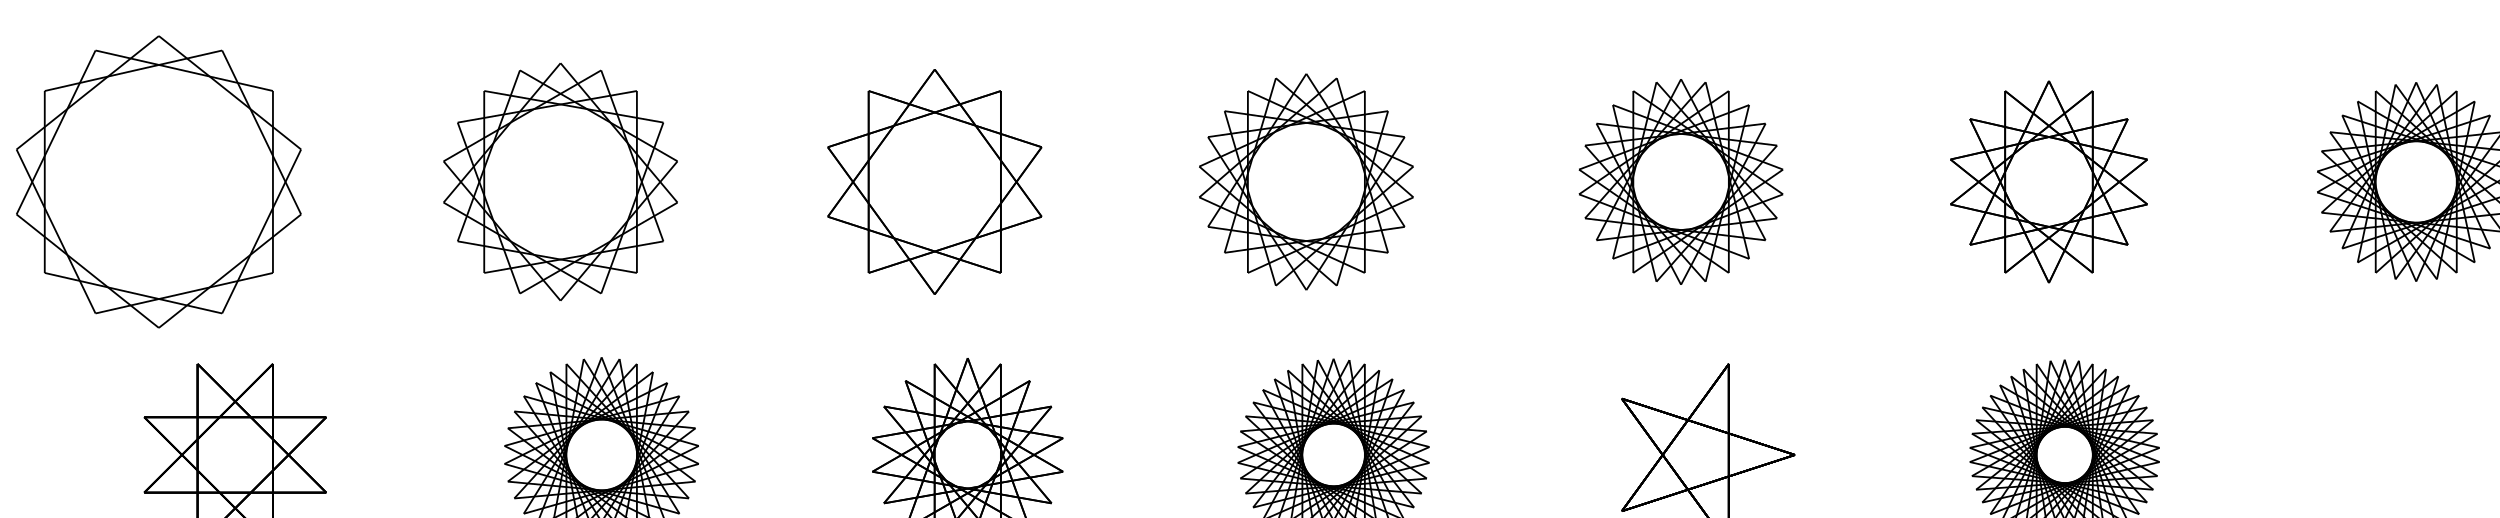
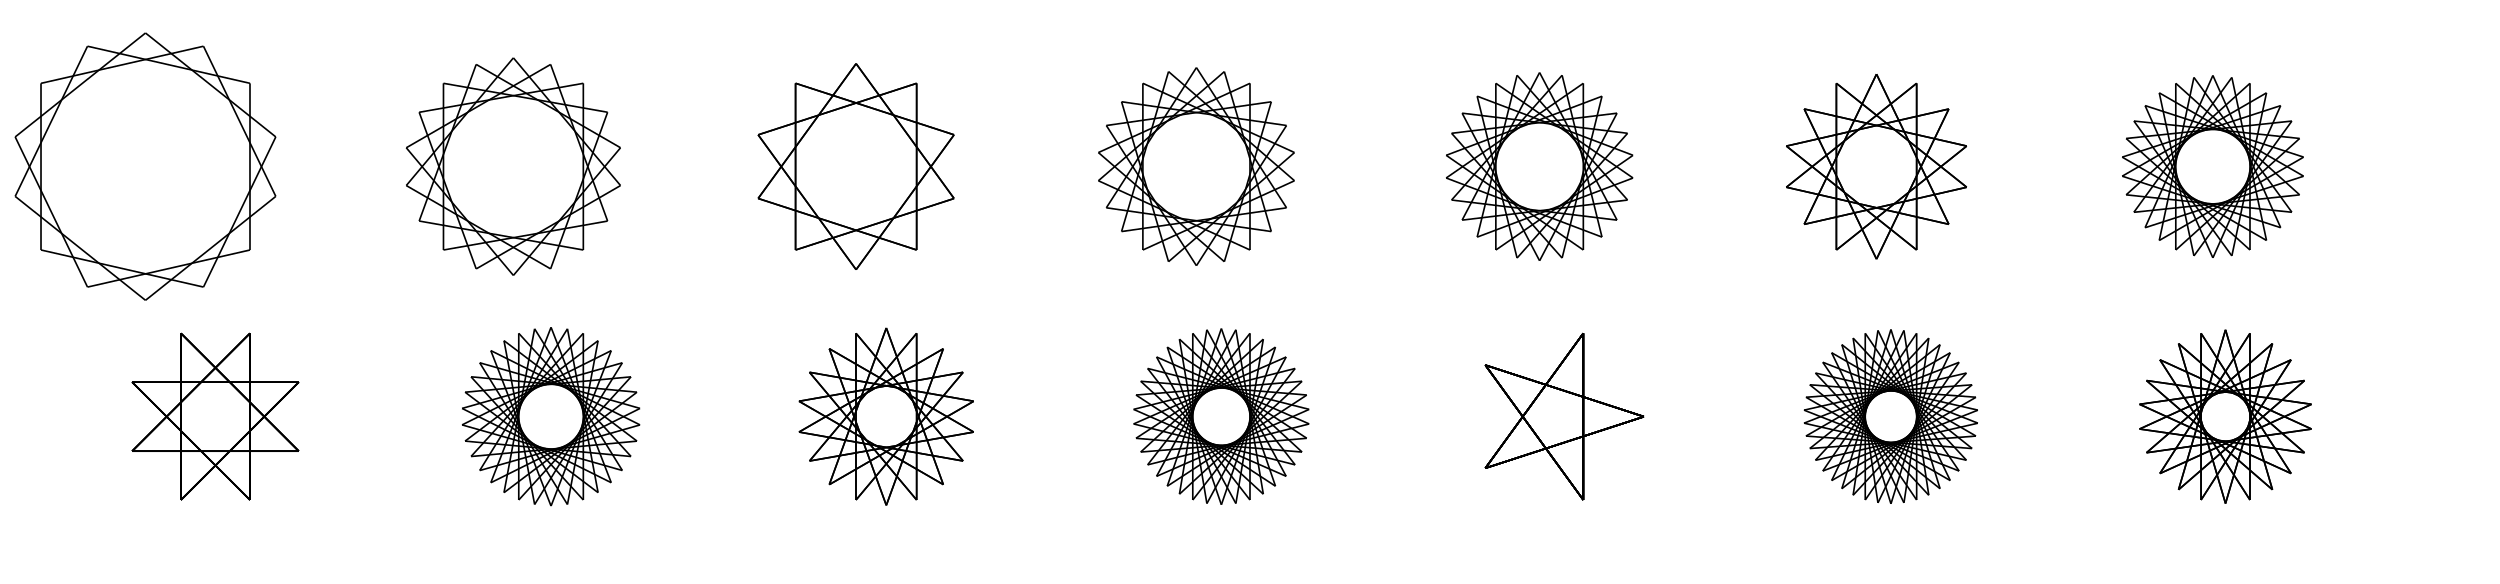
- <svg xmlns="http://www.w3.org/2000/svg">
+ <svg xmlns="http://www.w3.org/2000/svg" width="1500" height="350">
  <line x1="150" y1="150" x2="150.0" y2="50.0" stroke="black" stroke-width="1" />
  <line x1="150.0" y1="50.0" x2="52.507" y2="27.748" stroke="black" stroke-width="1" />
  <line x1="52.507" y1="27.748" x2="9.119" y2="117.845" stroke="black" stroke-width="1" />
  <line x1="9.119" y1="117.845" x2="87.302" y2="180.194" stroke="black" stroke-width="1" />
  <line x1="87.302" y1="180.194" x2="165.485" y2="117.845" stroke="black" stroke-width="1" />
  <line x1="165.485" y1="117.845" x2="122.097" y2="27.748" stroke="black" stroke-width="1" />
  <line x1="122.097" y1="27.748" x2="24.604" y2="50" stroke="black" stroke-width="1" />
  <line x1="24.604" y1="50" x2="24.604" y2="150" stroke="black" stroke-width="1" />
  <line x1="24.604" y1="150" x2="122.097" y2="172.252" stroke="black" stroke-width="1" />
  <line x1="122.097" y1="172.252" x2="165.485" y2="82.155" stroke="black" stroke-width="1" />
  <line x1="165.485" y1="82.155" x2="87.302" y2="19.806" stroke="black" stroke-width="1" />
  <line x1="87.302" y1="19.806" x2="9.119" y2="82.155" stroke="black" stroke-width="1" />
  <line x1="9.119" y1="82.155" x2="52.507" y2="172.252" stroke="black" stroke-width="1" />
  <line x1="52.507" y1="172.252" x2="150" y2="150" stroke="black" stroke-width="1" />
  <line x1="350" y1="150" x2="350" y2="50" stroke="black" stroke-width="1" />
  <line x1="350" y1="50" x2="251.519" y2="67.365" stroke="black" stroke-width="1" />
  <line x1="251.519" y1="67.365" x2="285.721" y2="161.334" stroke="black" stroke-width="1" />
  <line x1="285.721" y1="161.334" x2="372.324" y2="111.334" stroke="black" stroke-width="1" />
  <line x1="372.324" y1="111.334" x2="308.045" y2="34.73" stroke="black" stroke-width="1" />
  <line x1="308.045" y1="34.73" x2="243.766" y2="111.334" stroke="black" stroke-width="1" />
  <line x1="243.766" y1="111.334" x2="330.369" y2="161.334" stroke="black" stroke-width="1" />
  <line x1="330.369" y1="161.334" x2="364.571" y2="67.365" stroke="black" stroke-width="1" />
  <line x1="364.571" y1="67.365" x2="266.09" y2="50" stroke="black" stroke-width="1" />
  <line x1="266.09" y1="50" x2="266.09" y2="150" stroke="black" stroke-width="1" />
  <line x1="266.09" y1="150" x2="364.571" y2="132.635" stroke="black" stroke-width="1" />
  <line x1="364.571" y1="132.635" x2="330.369" y2="38.666" stroke="black" stroke-width="1" />
  <line x1="330.369" y1="38.666" x2="243.766" y2="88.666" stroke="black" stroke-width="1" />
  <line x1="243.766" y1="88.666" x2="308.045" y2="165.27" stroke="black" stroke-width="1" />
  <line x1="308.045" y1="165.27" x2="372.324" y2="88.666" stroke="black" stroke-width="1" />
  <line x1="372.324" y1="88.666" x2="285.721" y2="38.666" stroke="black" stroke-width="1" />
  <line x1="285.721" y1="38.666" x2="251.519" y2="132.635" stroke="black" stroke-width="1" />
  <line x1="251.519" y1="132.635" x2="350" y2="150" stroke="black" stroke-width="1" />
  <line x1="550" y1="150" x2="550" y2="50" stroke="black" stroke-width="1" />
  <line x1="550" y1="50" x2="454.894" y2="80.902" stroke="black" stroke-width="1" />
  <line x1="454.894" y1="80.902" x2="513.673" y2="161.803" stroke="black" stroke-width="1" />
  <line x1="513.673" y1="161.803" x2="572.451" y2="80.902" stroke="black" stroke-width="1" />
  <line x1="572.451" y1="80.902" x2="477.346" y2="50" stroke="black" stroke-width="1" />
  <line x1="477.346" y1="50" x2="477.346" y2="150" stroke="black" stroke-width="1" />
  <line x1="477.346" y1="150" x2="572.451" y2="119.098" stroke="black" stroke-width="1" />
  <line x1="572.451" y1="119.098" x2="513.673" y2="38.197" stroke="black" stroke-width="1" />
  <line x1="513.673" y1="38.197" x2="454.894" y2="119.098" stroke="black" stroke-width="1" />
  <line x1="454.894" y1="119.098" x2="550" y2="150" stroke="black" stroke-width="1" />
  <line x1="550" y1="150" x2="550" y2="50" stroke="black" stroke-width="1" />
  <line x1="550" y1="50" x2="454.894" y2="80.902" stroke="black" stroke-width="1" />
  <line x1="454.894" y1="80.902" x2="513.673" y2="161.803" stroke="black" stroke-width="1" />
  <line x1="513.673" y1="161.803" x2="572.451" y2="80.902" stroke="black" stroke-width="1" />
  <line x1="572.451" y1="80.902" x2="477.346" y2="50" stroke="black" stroke-width="1" />
  <line x1="477.346" y1="50" x2="477.346" y2="150" stroke="black" stroke-width="1" />
  <line x1="477.346" y1="150" x2="572.451" y2="119.098" stroke="black" stroke-width="1" />
  <line x1="572.451" y1="119.098" x2="513.673" y2="38.197" stroke="black" stroke-width="1" />
  <line x1="513.673" y1="38.197" x2="454.894" y2="119.098" stroke="black" stroke-width="1" />
  <line x1="454.894" y1="119.098" x2="550" y2="150" stroke="black" stroke-width="1" />
  <line x1="750" y1="150" x2="750" y2="50" stroke="black" stroke-width="1" />
  <line x1="750" y1="50" x2="659.037" y2="91.542" stroke="black" stroke-width="1" />
  <line x1="659.037" y1="91.542" x2="734.612" y2="157.028" stroke="black" stroke-width="1" />
  <line x1="734.612" y1="157.028" x2="762.785" y2="61.078" stroke="black" stroke-width="1" />
  <line x1="762.785" y1="61.078" x2="663.803" y2="75.31" stroke="black" stroke-width="1" />
  <line x1="663.803" y1="75.31" x2="717.867" y2="159.435" stroke="black" stroke-width="1" />
  <line x1="717.867" y1="159.435" x2="771.931" y2="75.31" stroke="black" stroke-width="1" />
  <line x1="771.931" y1="75.31" x2="672.949" y2="61.078" stroke="black" stroke-width="1" />
  <line x1="672.949" y1="61.078" x2="701.122" y2="157.028" stroke="black" stroke-width="1" />
  <line x1="701.122" y1="157.028" x2="776.697" y2="91.542" stroke="black" stroke-width="1" />
  <line x1="776.697" y1="91.542" x2="685.734" y2="50" stroke="black" stroke-width="1" />
  <line x1="685.734" y1="50" x2="685.734" y2="150" stroke="black" stroke-width="1" />
  <line x1="685.734" y1="150" x2="776.697" y2="108.458" stroke="black" stroke-width="1" />
  <line x1="776.697" y1="108.458" x2="701.122" y2="42.972" stroke="black" stroke-width="1" />
  <line x1="701.122" y1="42.972" x2="672.949" y2="138.922" stroke="black" stroke-width="1" />
  <line x1="672.949" y1="138.922" x2="771.931" y2="124.69" stroke="black" stroke-width="1" />
  <line x1="771.931" y1="124.69" x2="717.867" y2="40.565" stroke="black" stroke-width="1" />
  <line x1="717.867" y1="40.565" x2="663.803" y2="124.69" stroke="black" stroke-width="1" />
  <line x1="663.803" y1="124.69" x2="762.785" y2="138.922" stroke="black" stroke-width="1" />
  <line x1="762.785" y1="138.922" x2="734.612" y2="42.972" stroke="black" stroke-width="1" />
  <line x1="734.612" y1="42.972" x2="659.037" y2="108.458" stroke="black" stroke-width="1" />
  <line x1="659.037" y1="108.458" x2="750" y2="150" stroke="black" stroke-width="1" />
  <line x1="950" y1="150" x2="950" y2="50" stroke="black" stroke-width="1" />
  <line x1="950" y1="50" x2="867.702" y2="106.806" stroke="black" stroke-width="1" />
  <line x1="867.702" y1="106.806" x2="961.203" y2="142.267" stroke="black" stroke-width="1" />
  <line x1="961.203" y1="142.267" x2="937.272" y2="45.173" stroke="black" stroke-width="1" />
  <line x1="937.272" y1="45.173" x2="870.959" y2="120.024" stroke="black" stroke-width="1" />
  <line x1="870.959" y1="120.024" x2="970.23" y2="132.078" stroke="black" stroke-width="1" />
  <line x1="970.23" y1="132.078" x2="923.758" y2="43.532" stroke="black" stroke-width="1" />
  <line x1="923.758" y1="43.532" x2="877.286" y2="132.078" stroke="black" stroke-width="1" />
  <line x1="877.286" y1="132.078" x2="976.557" y2="120.024" stroke="black" stroke-width="1" />
  <line x1="976.557" y1="120.024" x2="910.244" y2="45.173" stroke="black" stroke-width="1" />
  <line x1="910.244" y1="45.173" x2="886.313" y2="142.267" stroke="black" stroke-width="1" />
  <line x1="886.313" y1="142.267" x2="979.814" y2="106.806" stroke="black" stroke-width="1" />
  <line x1="979.814" y1="106.806" x2="897.516" y2="50" stroke="black" stroke-width="1" />
  <line x1="897.516" y1="50" x2="897.516" y2="150" stroke="black" stroke-width="1" />
  <line x1="897.516" y1="150" x2="979.814" y2="93.194" stroke="black" stroke-width="1" />
  <line x1="979.814" y1="93.194" x2="886.313" y2="57.733" stroke="black" stroke-width="1" />
  <line x1="886.313" y1="57.733" x2="910.244" y2="154.827" stroke="black" stroke-width="1" />
  <line x1="910.244" y1="154.827" x2="976.557" y2="79.976" stroke="black" stroke-width="1" />
  <line x1="976.557" y1="79.976" x2="877.286" y2="67.922" stroke="black" stroke-width="1" />
  <line x1="877.286" y1="67.922" x2="923.758" y2="156.468" stroke="black" stroke-width="1" />
  <line x1="923.758" y1="156.468" x2="970.23" y2="67.922" stroke="black" stroke-width="1" />
  <line x1="970.23" y1="67.922" x2="870.959" y2="79.976" stroke="black" stroke-width="1" />
  <line x1="870.959" y1="79.976" x2="937.272" y2="154.827" stroke="black" stroke-width="1" />
  <line x1="937.272" y1="154.827" x2="961.203" y2="57.733" stroke="black" stroke-width="1" />
  <line x1="961.203" y1="57.733" x2="867.702" y2="93.194" stroke="black" stroke-width="1" />
  <line x1="867.702" y1="93.194" x2="950" y2="150" stroke="black" stroke-width="1" />
  <line x1="1150" y1="150" x2="1150" y2="50" stroke="black" stroke-width="1" />
  <line x1="1150" y1="50" x2="1071.817" y2="112.349" stroke="black" stroke-width="1" />
  <line x1="1071.817" y1="112.349" x2="1169.31" y2="134.601" stroke="black" stroke-width="1" />
  <line x1="1169.31" y1="134.601" x2="1125.921" y2="44.504" stroke="black" stroke-width="1" />
  <line x1="1125.921" y1="44.504" x2="1082.533" y2="134.601" stroke="black" stroke-width="1" />
  <line x1="1082.533" y1="134.601" x2="1180.026" y2="112.349" stroke="black" stroke-width="1" />
  <line x1="1180.026" y1="112.349" x2="1101.843" y2="50" stroke="black" stroke-width="1" />
  <line x1="1101.843" y1="50" x2="1101.843" y2="150" stroke="black" stroke-width="1" />
  <line x1="1101.843" y1="150" x2="1180.026" y2="87.651" stroke="black" stroke-width="1" />
  <line x1="1180.026" y1="87.651" x2="1082.533" y2="65.399" stroke="black" stroke-width="1" />
  <line x1="1082.533" y1="65.399" x2="1125.921" y2="155.496" stroke="black" stroke-width="1" />
  <line x1="1125.921" y1="155.496" x2="1169.31" y2="65.399" stroke="black" stroke-width="1" />
  <line x1="1169.31" y1="65.399" x2="1071.817" y2="87.651" stroke="black" stroke-width="1" />
  <line x1="1071.817" y1="87.651" x2="1150" y2="150" stroke="black" stroke-width="1" />
  <line x1="1150" y1="150" x2="1150" y2="50" stroke="black" stroke-width="1" />
  <line x1="1150" y1="50" x2="1071.817" y2="112.349" stroke="black" stroke-width="1" />
  <line x1="1071.817" y1="112.349" x2="1169.31" y2="134.601" stroke="black" stroke-width="1" />
  <line x1="1169.31" y1="134.601" x2="1125.921" y2="44.504" stroke="black" stroke-width="1" />
  <line x1="1125.921" y1="44.504" x2="1082.533" y2="134.601" stroke="black" stroke-width="1" />
  <line x1="1082.533" y1="134.601" x2="1180.026" y2="112.349" stroke="black" stroke-width="1" />
  <line x1="1180.026" y1="112.349" x2="1101.843" y2="50" stroke="black" stroke-width="1" />
  <line x1="1101.843" y1="50" x2="1101.843" y2="150" stroke="black" stroke-width="1" />
  <line x1="1101.843" y1="150" x2="1180.026" y2="87.651" stroke="black" stroke-width="1" />
  <line x1="1180.026" y1="87.651" x2="1082.533" y2="65.399" stroke="black" stroke-width="1" />
  <line x1="1082.533" y1="65.399" x2="1125.921" y2="155.496" stroke="black" stroke-width="1" />
  <line x1="1125.921" y1="155.496" x2="1169.31" y2="65.399" stroke="black" stroke-width="1" />
  <line x1="1169.31" y1="65.399" x2="1071.817" y2="87.651" stroke="black" stroke-width="1" />
  <line x1="1071.817" y1="87.651" x2="1150" y2="150" stroke="black" stroke-width="1" />
  <line x1="1350" y1="150" x2="1350" y2="50" stroke="black" stroke-width="1" />
  <line x1="1350" y1="50" x2="1275.686" y2="116.913" stroke="black" stroke-width="1" />
  <line x1="1275.686" y1="116.913" x2="1375.138" y2="127.366" stroke="black" stroke-width="1" />
  <line x1="1375.138" y1="127.366" x2="1316.359" y2="46.464" stroke="black" stroke-width="1" />
  <line x1="1316.359" y1="46.464" x2="1295.568" y2="144.279" stroke="black" stroke-width="1" />
  <line x1="1295.568" y1="144.279" x2="1382.171" y2="94.279" stroke="black" stroke-width="1" />
  <line x1="1382.171" y1="94.279" x2="1287.065" y2="63.377" stroke="black" stroke-width="1" />
  <line x1="1287.065" y1="63.377" x2="1327.739" y2="154.732" stroke="black" stroke-width="1" />
  <line x1="1327.739" y1="154.732" x2="1368.412" y2="63.377" stroke="black" stroke-width="1" />
  <line x1="1368.412" y1="63.377" x2="1273.307" y2="94.279" stroke="black" stroke-width="1" />
  <line x1="1273.307" y1="94.279" x2="1359.909" y2="144.279" stroke="black" stroke-width="1" />
  <line x1="1359.909" y1="144.279" x2="1339.118" y2="46.464" stroke="black" stroke-width="1" />
  <line x1="1339.118" y1="46.464" x2="1280.339" y2="127.366" stroke="black" stroke-width="1" />
  <line x1="1280.339" y1="127.366" x2="1379.792" y2="116.913" stroke="black" stroke-width="1" />
  <line x1="1379.792" y1="116.913" x2="1305.477" y2="50" stroke="black" stroke-width="1" />
  <line x1="1305.477" y1="50" x2="1305.477" y2="150" stroke="black" stroke-width="1" />
  <line x1="1305.477" y1="150" x2="1379.792" y2="83.087" stroke="black" stroke-width="1" />
  <line x1="1379.792" y1="83.087" x2="1280.339" y2="72.634" stroke="black" stroke-width="1" />
  <line x1="1280.339" y1="72.634" x2="1339.118" y2="153.536" stroke="black" stroke-width="1" />
  <line x1="1339.118" y1="153.536" x2="1359.909" y2="55.721" stroke="black" stroke-width="1" />
  <line x1="1359.909" y1="55.721" x2="1273.307" y2="105.721" stroke="black" stroke-width="1" />
  <line x1="1273.307" y1="105.721" x2="1368.412" y2="136.623" stroke="black" stroke-width="1" />
  <line x1="1368.412" y1="136.623" x2="1327.739" y2="45.268" stroke="black" stroke-width="1" />
  <line x1="1327.739" y1="45.268" x2="1287.065" y2="136.623" stroke="black" stroke-width="1" />
  <line x1="1287.065" y1="136.623" x2="1382.171" y2="105.721" stroke="black" stroke-width="1" />
  <line x1="1382.171" y1="105.721" x2="1295.568" y2="55.721" stroke="black" stroke-width="1" />
  <line x1="1295.568" y1="55.721" x2="1316.359" y2="153.536" stroke="black" stroke-width="1" />
  <line x1="1316.359" y1="153.536" x2="1375.138" y2="72.634" stroke="black" stroke-width="1" />
  <line x1="1375.138" y1="72.634" x2="1275.686" y2="83.087" stroke="black" stroke-width="1" />
  <line x1="1275.686" y1="83.087" x2="1350" y2="150" stroke="black" stroke-width="1" />
  <line x1="150" y1="300" x2="150.0" y2="200.0" stroke="black" stroke-width="1" />
  <line x1="150.0" y1="200.0" x2="79.289" y2="270.711" stroke="black" stroke-width="1" />
  <line x1="79.289" y1="270.711" x2="179.289" y2="270.711" stroke="black" stroke-width="1" />
  <line x1="179.289" y1="270.711" x2="108.579" y2="200" stroke="black" stroke-width="1" />
  <line x1="108.579" y1="200" x2="108.579" y2="300.0" stroke="black" stroke-width="1" />
  <line x1="108.579" y1="300.0" x2="179.289" y2="229.289" stroke="black" stroke-width="1" />
  <line x1="179.289" y1="229.289" x2="79.289" y2="229.289" stroke="black" stroke-width="1" />
  <line x1="79.289" y1="229.289" x2="150.0" y2="300.0" stroke="black" stroke-width="1" />
  <line x1="150.0" y1="300.0" x2="150.0" y2="200" stroke="black" stroke-width="1" />
  <line x1="150.0" y1="200" x2="79.289" y2="270.711" stroke="black" stroke-width="1" />
  <line x1="79.289" y1="270.711" x2="179.289" y2="270.711" stroke="black" stroke-width="1" />
  <line x1="179.289" y1="270.711" x2="108.579" y2="200" stroke="black" stroke-width="1" />
  <line x1="108.579" y1="200" x2="108.579" y2="300" stroke="black" stroke-width="1" />
  <line x1="108.579" y1="300" x2="179.289" y2="229.289" stroke="black" stroke-width="1" />
  <line x1="179.289" y1="229.289" x2="79.289" y2="229.289" stroke="black" stroke-width="1" />
  <line x1="79.289" y1="229.289" x2="150.0" y2="300" stroke="black" stroke-width="1" />
  <line x1="150.0" y1="300" x2="150.0" y2="200" stroke="black" stroke-width="1" />
  <line x1="150.0" y1="200" x2="79.289" y2="270.711" stroke="black" stroke-width="1" />
  <line x1="79.289" y1="270.711" x2="179.289" y2="270.711" stroke="black" stroke-width="1" />
  <line x1="179.289" y1="270.711" x2="108.579" y2="200" stroke="black" stroke-width="1" />
  <line x1="108.579" y1="200" x2="108.579" y2="300" stroke="black" stroke-width="1" />
  <line x1="108.579" y1="300" x2="179.289" y2="229.289" stroke="black" stroke-width="1" />
  <line x1="179.289" y1="229.289" x2="79.289" y2="229.289" stroke="black" stroke-width="1" />
  <line x1="79.289" y1="229.289" x2="150.0" y2="300" stroke="black" stroke-width="1" />
  <line x1="150.0" y1="300" x2="150.0" y2="200" stroke="black" stroke-width="1" />
  <line x1="150.0" y1="200" x2="79.289" y2="270.711" stroke="black" stroke-width="1" />
  <line x1="79.289" y1="270.711" x2="179.289" y2="270.711" stroke="black" stroke-width="1" />
  <line x1="179.289" y1="270.711" x2="108.579" y2="200" stroke="black" stroke-width="1" />
  <line x1="108.579" y1="200" x2="108.579" y2="300" stroke="black" stroke-width="1" />
  <line x1="108.579" y1="300" x2="179.289" y2="229.289" stroke="black" stroke-width="1" />
  <line x1="179.289" y1="229.289" x2="79.289" y2="229.289" stroke="black" stroke-width="1" />
  <line x1="79.289" y1="229.289" x2="150.0" y2="300" stroke="black" stroke-width="1" />
  <line x1="350.0" y1="300" x2="350.0" y2="200" stroke="black" stroke-width="1" />
  <line x1="350.0" y1="200" x2="282.63" y2="273.901" stroke="black" stroke-width="1" />
  <line x1="282.63" y1="273.901" x2="382.204" y2="264.674" stroke="black" stroke-width="1" />
  <line x1="382.204" y1="264.674" x2="302.402" y2="204.411" stroke="black" stroke-width="1" />
  <line x1="302.402" y1="204.411" x2="320.777" y2="302.708" stroke="black" stroke-width="1" />
  <line x1="320.777" y1="302.708" x2="373.42" y2="217.686" stroke="black" stroke-width="1" />
  <line x1="373.42" y1="217.686" x2="277.238" y2="245.052" stroke="black" stroke-width="1" />
  <line x1="277.238" y1="245.052" x2="366.754" y2="289.626" stroke="black" stroke-width="1" />
  <line x1="366.754" y1="289.626" x2="330.63" y2="196.379" stroke="black" stroke-width="1" />
  <line x1="330.63" y1="196.379" x2="294.506" y2="289.626" stroke="black" stroke-width="1" />
  <line x1="294.506" y1="289.626" x2="384.022" y2="245.052" stroke="black" stroke-width="1" />
  <line x1="384.022" y1="245.052" x2="287.839" y2="217.686" stroke="black" stroke-width="1" />
  <line x1="287.839" y1="217.686" x2="340.483" y2="302.708" stroke="black" stroke-width="1" />
  <line x1="340.483" y1="302.708" x2="358.858" y2="204.411" stroke="black" stroke-width="1" />
  <line x1="358.858" y1="204.411" x2="279.056" y2="264.674" stroke="black" stroke-width="1" />
  <line x1="279.056" y1="264.674" x2="378.629" y2="273.901" stroke="black" stroke-width="1" />
  <line x1="378.629" y1="273.901" x2="311.26" y2="200" stroke="black" stroke-width="1" />
  <line x1="311.26" y1="200" x2="311.26" y2="300" stroke="black" stroke-width="1" />
  <line x1="311.26" y1="300" x2="378.629" y2="226.099" stroke="black" stroke-width="1" />
  <line x1="378.629" y1="226.099" x2="279.056" y2="235.326" stroke="black" stroke-width="1" />
  <line x1="279.056" y1="235.326" x2="358.858" y2="295.589" stroke="black" stroke-width="1" />
  <line x1="358.858" y1="295.589" x2="340.483" y2="197.292" stroke="black" stroke-width="1" />
  <line x1="340.483" y1="197.292" x2="287.839" y2="282.314" stroke="black" stroke-width="1" />
  <line x1="287.839" y1="282.314" x2="384.022" y2="254.948" stroke="black" stroke-width="1" />
  <line x1="384.022" y1="254.948" x2="294.506" y2="210.374" stroke="black" stroke-width="1" />
  <line x1="294.506" y1="210.374" x2="330.63" y2="303.621" stroke="black" stroke-width="1" />
  <line x1="330.63" y1="303.621" x2="366.754" y2="210.374" stroke="black" stroke-width="1" />
  <line x1="366.754" y1="210.374" x2="277.238" y2="254.948" stroke="black" stroke-width="1" />
  <line x1="277.238" y1="254.948" x2="373.42" y2="282.314" stroke="black" stroke-width="1" />
  <line x1="373.42" y1="282.314" x2="320.777" y2="197.292" stroke="black" stroke-width="1" />
  <line x1="320.777" y1="197.292" x2="302.402" y2="295.589" stroke="black" stroke-width="1" />
  <line x1="302.402" y1="295.589" x2="382.204" y2="235.326" stroke="black" stroke-width="1" />
  <line x1="382.204" y1="235.326" x2="282.63" y2="226.099" stroke="black" stroke-width="1" />
  <line x1="282.63" y1="226.099" x2="350" y2="300" stroke="black" stroke-width="1" />
  <line x1="550" y1="300" x2="550" y2="200" stroke="black" stroke-width="1" />
  <line x1="550" y1="200" x2="485.721" y2="276.604" stroke="black" stroke-width="1" />
  <line x1="485.721" y1="276.604" x2="584.202" y2="259.24" stroke="black" stroke-width="1" />
  <line x1="584.202" y1="259.24" x2="497.599" y2="209.24" stroke="black" stroke-width="1" />
  <line x1="497.599" y1="209.24" x2="531.801" y2="303.209" stroke="black" stroke-width="1" />
  <line x1="531.801" y1="303.209" x2="566.004" y2="209.24" stroke="black" stroke-width="1" />
  <line x1="566.004" y1="209.24" x2="479.401" y2="259.24" stroke="black" stroke-width="1" />
  <line x1="479.401" y1="259.24" x2="577.882" y2="276.604" stroke="black" stroke-width="1" />
  <line x1="577.882" y1="276.604" x2="513.603" y2="200" stroke="black" stroke-width="1" />
  <line x1="513.603" y1="200" x2="513.603" y2="300" stroke="black" stroke-width="1" />
  <line x1="513.603" y1="300" x2="577.882" y2="223.396" stroke="black" stroke-width="1" />
  <line x1="577.882" y1="223.396" x2="479.401" y2="240.76" stroke="black" stroke-width="1" />
  <line x1="479.401" y1="240.76" x2="566.004" y2="290.76" stroke="black" stroke-width="1" />
  <line x1="566.004" y1="290.76" x2="531.801" y2="196.791" stroke="black" stroke-width="1" />
  <line x1="531.801" y1="196.791" x2="497.599" y2="290.76" stroke="black" stroke-width="1" />
  <line x1="497.599" y1="290.76" x2="584.202" y2="240.76" stroke="black" stroke-width="1" />
  <line x1="584.202" y1="240.76" x2="485.721" y2="223.396" stroke="black" stroke-width="1" />
  <line x1="485.721" y1="223.396" x2="550" y2="300" stroke="black" stroke-width="1" />
  <line x1="550" y1="300" x2="550" y2="200" stroke="black" stroke-width="1" />
  <line x1="550" y1="200" x2="485.721" y2="276.604" stroke="black" stroke-width="1" />
  <line x1="485.721" y1="276.604" x2="584.202" y2="259.24" stroke="black" stroke-width="1" />
  <line x1="584.202" y1="259.24" x2="497.599" y2="209.24" stroke="black" stroke-width="1" />
  <line x1="497.599" y1="209.24" x2="531.801" y2="303.209" stroke="black" stroke-width="1" />
  <line x1="531.801" y1="303.209" x2="566.004" y2="209.24" stroke="black" stroke-width="1" />
  <line x1="566.004" y1="209.24" x2="479.401" y2="259.24" stroke="black" stroke-width="1" />
  <line x1="479.401" y1="259.24" x2="577.882" y2="276.604" stroke="black" stroke-width="1" />
  <line x1="577.882" y1="276.604" x2="513.603" y2="200" stroke="black" stroke-width="1" />
  <line x1="513.603" y1="200" x2="513.603" y2="300" stroke="black" stroke-width="1" />
  <line x1="513.603" y1="300" x2="577.882" y2="223.396" stroke="black" stroke-width="1" />
  <line x1="577.882" y1="223.396" x2="479.401" y2="240.76" stroke="black" stroke-width="1" />
  <line x1="479.401" y1="240.76" x2="566.004" y2="290.76" stroke="black" stroke-width="1" />
  <line x1="566.004" y1="290.76" x2="531.801" y2="196.791" stroke="black" stroke-width="1" />
  <line x1="531.801" y1="196.791" x2="497.599" y2="290.76" stroke="black" stroke-width="1" />
  <line x1="497.599" y1="290.76" x2="584.202" y2="240.76" stroke="black" stroke-width="1" />
  <line x1="584.202" y1="240.76" x2="485.721" y2="223.396" stroke="black" stroke-width="1" />
  <line x1="485.721" y1="223.396" x2="550" y2="300" stroke="black" stroke-width="1" />
  <line x1="750" y1="300" x2="750" y2="200" stroke="black" stroke-width="1" />
  <line x1="750" y1="200" x2="688.579" y2="278.914" stroke="black" stroke-width="1" />
  <line x1="688.579" y1="278.914" x2="785.519" y2="254.366" stroke="black" stroke-width="1" />
  <line x1="785.519" y1="254.366" x2="693.941" y2="214.196" stroke="black" stroke-width="1" />
  <line x1="693.941" y1="214.196" x2="741.536" y2="302.143" stroke="black" stroke-width="1" />
  <line x1="741.536" y1="302.143" x2="757.996" y2="203.507" stroke="black" stroke-width="1" />
  <line x1="757.996" y1="203.507" x2="684.423" y2="271.235" stroke="black" stroke-width="1" />
  <line x1="684.423" y1="271.235" x2="784.082" y2="262.977" stroke="black" stroke-width="1" />
  <line x1="784.082" y1="262.977" x2="700.365" y2="208.283" stroke="black" stroke-width="1" />
  <line x1="700.365" y1="208.283" x2="732.835" y2="302.864" stroke="black" stroke-width="1" />
  <line x1="732.835" y1="302.864" x2="765.305" y2="208.283" stroke="black" stroke-width="1" />
  <line x1="765.305" y1="208.283" x2="681.588" y2="262.977" stroke="black" stroke-width="1" />
  <line x1="681.588" y1="262.977" x2="781.247" y2="271.235" stroke="black" stroke-width="1" />
  <line x1="781.247" y1="271.235" x2="707.674" y2="203.507" stroke="black" stroke-width="1" />
  <line x1="707.674" y1="203.507" x2="724.134" y2="302.143" stroke="black" stroke-width="1" />
  <line x1="724.134" y1="302.143" x2="771.729" y2="214.196" stroke="black" stroke-width="1" />
  <line x1="771.729" y1="214.196" x2="680.151" y2="254.366" stroke="black" stroke-width="1" />
  <line x1="680.151" y1="254.366" x2="777.091" y2="278.914" stroke="black" stroke-width="1" />
  <line x1="777.091" y1="278.914" x2="715.67" y2="200" stroke="black" stroke-width="1" />
  <line x1="715.67" y1="200" x2="715.67" y2="300" stroke="black" stroke-width="1" />
  <line x1="715.67" y1="300" x2="777.091" y2="221.086" stroke="black" stroke-width="1" />
  <line x1="777.091" y1="221.086" x2="680.151" y2="245.634" stroke="black" stroke-width="1" />
  <line x1="680.151" y1="245.634" x2="771.729" y2="285.804" stroke="black" stroke-width="1" />
  <line x1="771.729" y1="285.804" x2="724.134" y2="197.857" stroke="black" stroke-width="1" />
  <line x1="724.134" y1="197.857" x2="707.674" y2="296.493" stroke="black" stroke-width="1" />
  <line x1="707.674" y1="296.493" x2="781.247" y2="228.765" stroke="black" stroke-width="1" />
  <line x1="781.247" y1="228.765" x2="681.588" y2="237.023" stroke="black" stroke-width="1" />
  <line x1="681.588" y1="237.023" x2="765.305" y2="291.717" stroke="black" stroke-width="1" />
  <line x1="765.305" y1="291.717" x2="732.835" y2="197.136" stroke="black" stroke-width="1" />
  <line x1="732.835" y1="197.136" x2="700.365" y2="291.717" stroke="black" stroke-width="1" />
  <line x1="700.365" y1="291.717" x2="784.082" y2="237.023" stroke="black" stroke-width="1" />
  <line x1="784.082" y1="237.023" x2="684.423" y2="228.765" stroke="black" stroke-width="1" />
  <line x1="684.423" y1="228.765" x2="757.996" y2="296.493" stroke="black" stroke-width="1" />
  <line x1="757.996" y1="296.493" x2="741.536" y2="197.857" stroke="black" stroke-width="1" />
  <line x1="741.536" y1="197.857" x2="693.941" y2="285.804" stroke="black" stroke-width="1" />
  <line x1="693.941" y1="285.804" x2="785.519" y2="245.634" stroke="black" stroke-width="1" />
  <line x1="785.519" y1="245.634" x2="688.579" y2="221.086" stroke="black" stroke-width="1" />
  <line x1="688.579" y1="221.086" x2="750" y2="300" stroke="black" stroke-width="1" />
  <line x1="950" y1="300" x2="950" y2="200" stroke="black" stroke-width="1" />
  <line x1="950" y1="200" x2="891.221" y2="280.902" stroke="black" stroke-width="1" />
  <line x1="891.221" y1="280.902" x2="986.327" y2="250" stroke="black" stroke-width="1" />
  <line x1="986.327" y1="250" x2="891.221" y2="219.098" stroke="black" stroke-width="1" />
  <line x1="891.221" y1="219.098" x2="950" y2="300" stroke="black" stroke-width="1" />
  <line x1="950" y1="300" x2="950" y2="200" stroke="black" stroke-width="1" />
  <line x1="950" y1="200" x2="891.221" y2="280.902" stroke="black" stroke-width="1" />
  <line x1="891.221" y1="280.902" x2="986.327" y2="250" stroke="black" stroke-width="1" />
  <line x1="986.327" y1="250" x2="891.221" y2="219.098" stroke="black" stroke-width="1" />
  <line x1="891.221" y1="219.098" x2="950" y2="300" stroke="black" stroke-width="1" />
  <line x1="950" y1="300" x2="950" y2="200" stroke="black" stroke-width="1" />
  <line x1="950" y1="200" x2="891.221" y2="280.902" stroke="black" stroke-width="1" />
  <line x1="891.221" y1="280.902" x2="986.327" y2="250" stroke="black" stroke-width="1" />
  <line x1="986.327" y1="250" x2="891.221" y2="219.098" stroke="black" stroke-width="1" />
  <line x1="891.221" y1="219.098" x2="950" y2="300" stroke="black" stroke-width="1" />
  <line x1="950" y1="300" x2="950" y2="200" stroke="black" stroke-width="1" />
  <line x1="950" y1="200" x2="891.221" y2="280.902" stroke="black" stroke-width="1" />
  <line x1="891.221" y1="280.902" x2="986.327" y2="250" stroke="black" stroke-width="1" />
  <line x1="986.327" y1="250" x2="891.221" y2="219.098" stroke="black" stroke-width="1" />
  <line x1="891.221" y1="219.098" x2="950" y2="300" stroke="black" stroke-width="1" />
  <line x1="950" y1="300" x2="950" y2="200" stroke="black" stroke-width="1" />
  <line x1="950" y1="200" x2="891.221" y2="280.902" stroke="black" stroke-width="1" />
  <line x1="891.221" y1="280.902" x2="986.327" y2="250" stroke="black" stroke-width="1" />
  <line x1="986.327" y1="250" x2="891.221" y2="219.098" stroke="black" stroke-width="1" />
  <line x1="891.221" y1="219.098" x2="950" y2="300" stroke="black" stroke-width="1" />
  <line x1="950" y1="300" x2="950" y2="200" stroke="black" stroke-width="1" />
  <line x1="950" y1="200" x2="891.221" y2="280.902" stroke="black" stroke-width="1" />
  <line x1="891.221" y1="280.902" x2="986.327" y2="250" stroke="black" stroke-width="1" />
  <line x1="986.327" y1="250" x2="891.221" y2="219.098" stroke="black" stroke-width="1" />
  <line x1="891.221" y1="219.098" x2="950" y2="300" stroke="black" stroke-width="1" />
  <line x1="950" y1="300" x2="950" y2="200" stroke="black" stroke-width="1" />
  <line x1="950" y1="200" x2="891.221" y2="280.902" stroke="black" stroke-width="1" />
  <line x1="891.221" y1="280.902" x2="986.327" y2="250" stroke="black" stroke-width="1" />
  <line x1="986.327" y1="250" x2="891.221" y2="219.098" stroke="black" stroke-width="1" />
  <line x1="891.221" y1="219.098" x2="950" y2="300" stroke="black" stroke-width="1" />
  <line x1="950" y1="300" x2="950" y2="200" stroke="black" stroke-width="1" />
  <line x1="950" y1="200" x2="891.221" y2="280.902" stroke="black" stroke-width="1" />
  <line x1="891.221" y1="280.902" x2="986.327" y2="250" stroke="black" stroke-width="1" />
  <line x1="986.327" y1="250" x2="891.221" y2="219.098" stroke="black" stroke-width="1" />
  <line x1="891.221" y1="219.098" x2="950" y2="300" stroke="black" stroke-width="1" />
  <line x1="1150" y1="300" x2="1150" y2="200" stroke="black" stroke-width="1" />
  <line x1="1150" y1="200" x2="1093.668" y2="282.624" stroke="black" stroke-width="1" />
  <line x1="1093.668" y1="282.624" x2="1186.755" y2="246.09" stroke="black" stroke-width="1" />
  <line x1="1186.755" y1="246.09" x2="1089.263" y2="223.838" stroke="black" stroke-width="1" />
  <line x1="1089.263" y1="223.838" x2="1157.28" y2="297.143" stroke="black" stroke-width="1" />
  <line x1="1157.28" y1="297.143" x2="1142.376" y2="198.26" stroke="black" stroke-width="1" />
  <line x1="1142.376" y1="198.26" x2="1098.987" y2="288.357" stroke="black" stroke-width="1" />
  <line x1="1098.987" y1="288.357" x2="1185.59" y2="238.357" stroke="black" stroke-width="1" />
  <line x1="1185.59" y1="238.357" x2="1085.869" y2="230.884" stroke="black" stroke-width="1" />
  <line x1="1085.869" y1="230.884" x2="1164.053" y2="293.233" stroke="black" stroke-width="1" />
  <line x1="1164.053" y1="293.233" x2="1134.577" y2="197.675" stroke="black" stroke-width="1" />
  <line x1="1134.577" y1="197.675" x2="1105.102" y2="293.233" stroke="black" stroke-width="1" />
  <line x1="1105.102" y1="293.233" x2="1183.285" y2="230.884" stroke="black" stroke-width="1" />
  <line x1="1183.285" y1="230.884" x2="1083.564" y2="238.357" stroke="black" stroke-width="1" />
  <line x1="1083.564" y1="238.357" x2="1170.167" y2="288.357" stroke="black" stroke-width="1" />
  <line x1="1170.167" y1="288.357" x2="1126.778" y2="198.26" stroke="black" stroke-width="1" />
  <line x1="1126.778" y1="198.26" x2="1111.874" y2="297.143" stroke="black" stroke-width="1" />
  <line x1="1111.874" y1="297.143" x2="1179.892" y2="223.838" stroke="black" stroke-width="1" />
  <line x1="1179.892" y1="223.838" x2="1082.399" y2="246.09" stroke="black" stroke-width="1" />
  <line x1="1082.399" y1="246.09" x2="1175.486" y2="282.624" stroke="black" stroke-width="1" />
  <line x1="1175.486" y1="282.624" x2="1119.154" y2="200" stroke="black" stroke-width="1" />
  <line x1="1119.154" y1="200" x2="1119.154" y2="300" stroke="black" stroke-width="1" />
  <line x1="1119.154" y1="300" x2="1175.486" y2="217.376" stroke="black" stroke-width="1" />
  <line x1="1175.486" y1="217.376" x2="1082.399" y2="253.91" stroke="black" stroke-width="1" />
  <line x1="1082.399" y1="253.91" x2="1179.892" y2="276.162" stroke="black" stroke-width="1" />
  <line x1="1179.892" y1="276.162" x2="1111.874" y2="202.857" stroke="black" stroke-width="1" />
  <line x1="1111.874" y1="202.857" x2="1126.778" y2="301.74" stroke="black" stroke-width="1" />
  <line x1="1126.778" y1="301.74" x2="1170.167" y2="211.643" stroke="black" stroke-width="1" />
  <line x1="1170.167" y1="211.643" x2="1083.564" y2="261.643" stroke="black" stroke-width="1" />
  <line x1="1083.564" y1="261.643" x2="1183.285" y2="269.116" stroke="black" stroke-width="1" />
  <line x1="1183.285" y1="269.116" x2="1105.102" y2="206.767" stroke="black" stroke-width="1" />
  <line x1="1105.102" y1="206.767" x2="1134.577" y2="302.325" stroke="black" stroke-width="1" />
  <line x1="1134.577" y1="302.325" x2="1164.053" y2="206.767" stroke="black" stroke-width="1" />
  <line x1="1164.053" y1="206.767" x2="1085.869" y2="269.116" stroke="black" stroke-width="1" />
  <line x1="1085.869" y1="269.116" x2="1185.59" y2="261.643" stroke="black" stroke-width="1" />
  <line x1="1185.59" y1="261.643" x2="1098.987" y2="211.643" stroke="black" stroke-width="1" />
  <line x1="1098.987" y1="211.643" x2="1142.376" y2="301.74" stroke="black" stroke-width="1" />
  <line x1="1142.376" y1="301.74" x2="1157.28" y2="202.857" stroke="black" stroke-width="1" />
  <line x1="1157.28" y1="202.857" x2="1089.263" y2="276.162" stroke="black" stroke-width="1" />
  <line x1="1089.263" y1="276.162" x2="1186.755" y2="253.91" stroke="black" stroke-width="1" />
  <line x1="1186.755" y1="253.91" x2="1093.668" y2="217.376" stroke="black" stroke-width="1" />
  <line x1="1093.668" y1="217.376" x2="1150" y2="300" stroke="black" stroke-width="1" />
+   <line x1="1350" y1="300" x2="1350" y2="200" stroke="black" stroke-width="1" />
+   <line x1="1350" y1="200" x2="1295.936" y2="284.125" stroke="black" stroke-width="1" />
+   <line x1="1295.936" y1="284.125" x2="1386.899" y2="242.584" stroke="black" stroke-width="1" />
+   <line x1="1386.899" y1="242.584" x2="1287.917" y2="228.352" stroke="black" stroke-width="1" />
+   <line x1="1287.917" y1="228.352" x2="1363.492" y2="293.838" stroke="black" stroke-width="1" />
+   <line x1="1363.492" y1="293.838" x2="1335.319" y2="197.889" stroke="black" stroke-width="1" />
+   <line x1="1335.319" y1="197.889" x2="1307.145" y2="293.838" stroke="black" stroke-width="1" />
+   <line x1="1307.145" y1="293.838" x2="1382.72" y2="228.352" stroke="black" stroke-width="1" />
+   <line x1="1382.72" y1="228.352" x2="1283.738" y2="242.584" stroke="black" stroke-width="1" />
+   <line x1="1283.738" y1="242.584" x2="1374.701" y2="284.125" stroke="black" stroke-width="1" />
+   <line x1="1374.701" y1="284.125" x2="1320.637" y2="200" stroke="black" stroke-width="1" />
+   <line x1="1320.637" y1="200" x2="1320.637" y2="300" stroke="black" stroke-width="1" />
+   <line x1="1320.637" y1="300" x2="1374.701" y2="215.875" stroke="black" stroke-width="1" />
+   <line x1="1374.701" y1="215.875" x2="1283.738" y2="257.416" stroke="black" stroke-width="1" />
+   <line x1="1283.738" y1="257.416" x2="1382.72" y2="271.648" stroke="black" stroke-width="1" />
+   <line x1="1382.72" y1="271.648" x2="1307.145" y2="206.162" stroke="black" stroke-width="1" />
+   <line x1="1307.145" y1="206.162" x2="1335.319" y2="302.111" stroke="black" stroke-width="1" />
+   <line x1="1335.319" y1="302.111" x2="1363.492" y2="206.162" stroke="black" stroke-width="1" />
+   <line x1="1363.492" y1="206.162" x2="1287.917" y2="271.648" stroke="black" stroke-width="1" />
+   <line x1="1287.917" y1="271.648" x2="1386.899" y2="257.416" stroke="black" stroke-width="1" />
+   <line x1="1386.899" y1="257.416" x2="1295.936" y2="215.875" stroke="black" stroke-width="1" />
+   <line x1="1295.936" y1="215.875" x2="1350" y2="300" stroke="black" stroke-width="1" />
+   <line x1="1350" y1="300" x2="1350" y2="200" stroke="black" stroke-width="1" />
+   <line x1="1350" y1="200" x2="1295.936" y2="284.125" stroke="black" stroke-width="1" />
+   <line x1="1295.936" y1="284.125" x2="1386.899" y2="242.584" stroke="black" stroke-width="1" />
+   <line x1="1386.899" y1="242.584" x2="1287.917" y2="228.352" stroke="black" stroke-width="1" />
+   <line x1="1287.917" y1="228.352" x2="1363.492" y2="293.838" stroke="black" stroke-width="1" />
+   <line x1="1363.492" y1="293.838" x2="1335.319" y2="197.889" stroke="black" stroke-width="1" />
+   <line x1="1335.319" y1="197.889" x2="1307.145" y2="293.838" stroke="black" stroke-width="1" />
+   <line x1="1307.145" y1="293.838" x2="1382.72" y2="228.352" stroke="black" stroke-width="1" />
+   <line x1="1382.72" y1="228.352" x2="1283.738" y2="242.584" stroke="black" stroke-width="1" />
+   <line x1="1283.738" y1="242.584" x2="1374.701" y2="284.125" stroke="black" stroke-width="1" />
+   <line x1="1374.701" y1="284.125" x2="1320.637" y2="200" stroke="black" stroke-width="1" />
+   <line x1="1320.637" y1="200" x2="1320.637" y2="300" stroke="black" stroke-width="1" />
+   <line x1="1320.637" y1="300" x2="1374.701" y2="215.875" stroke="black" stroke-width="1" />
+   <line x1="1374.701" y1="215.875" x2="1283.738" y2="257.416" stroke="black" stroke-width="1" />
+   <line x1="1283.738" y1="257.416" x2="1382.72" y2="271.648" stroke="black" stroke-width="1" />
+   <line x1="1382.72" y1="271.648" x2="1307.145" y2="206.162" stroke="black" stroke-width="1" />
+   <line x1="1307.145" y1="206.162" x2="1335.319" y2="302.111" stroke="black" stroke-width="1" />
+   <line x1="1335.319" y1="302.111" x2="1363.492" y2="206.162" stroke="black" stroke-width="1" />
+   <line x1="1363.492" y1="206.162" x2="1287.917" y2="271.648" stroke="black" stroke-width="1" />
+   <line x1="1287.917" y1="271.648" x2="1386.899" y2="257.416" stroke="black" stroke-width="1" />
+   <line x1="1386.899" y1="257.416" x2="1295.936" y2="215.875" stroke="black" stroke-width="1" />
+   <line x1="1295.936" y1="215.875" x2="1350" y2="300" stroke="black" stroke-width="1" />
</svg>
